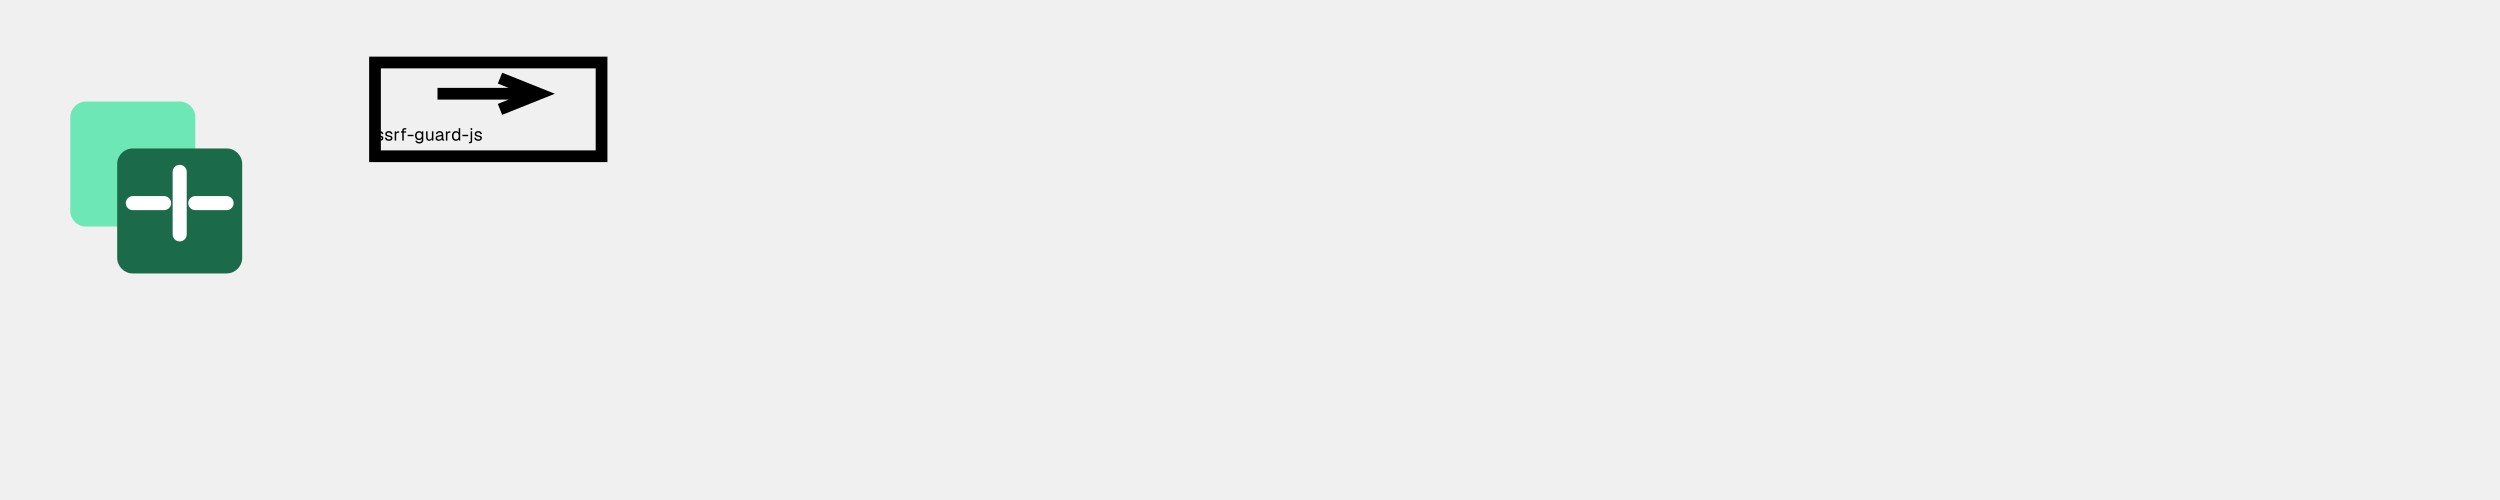
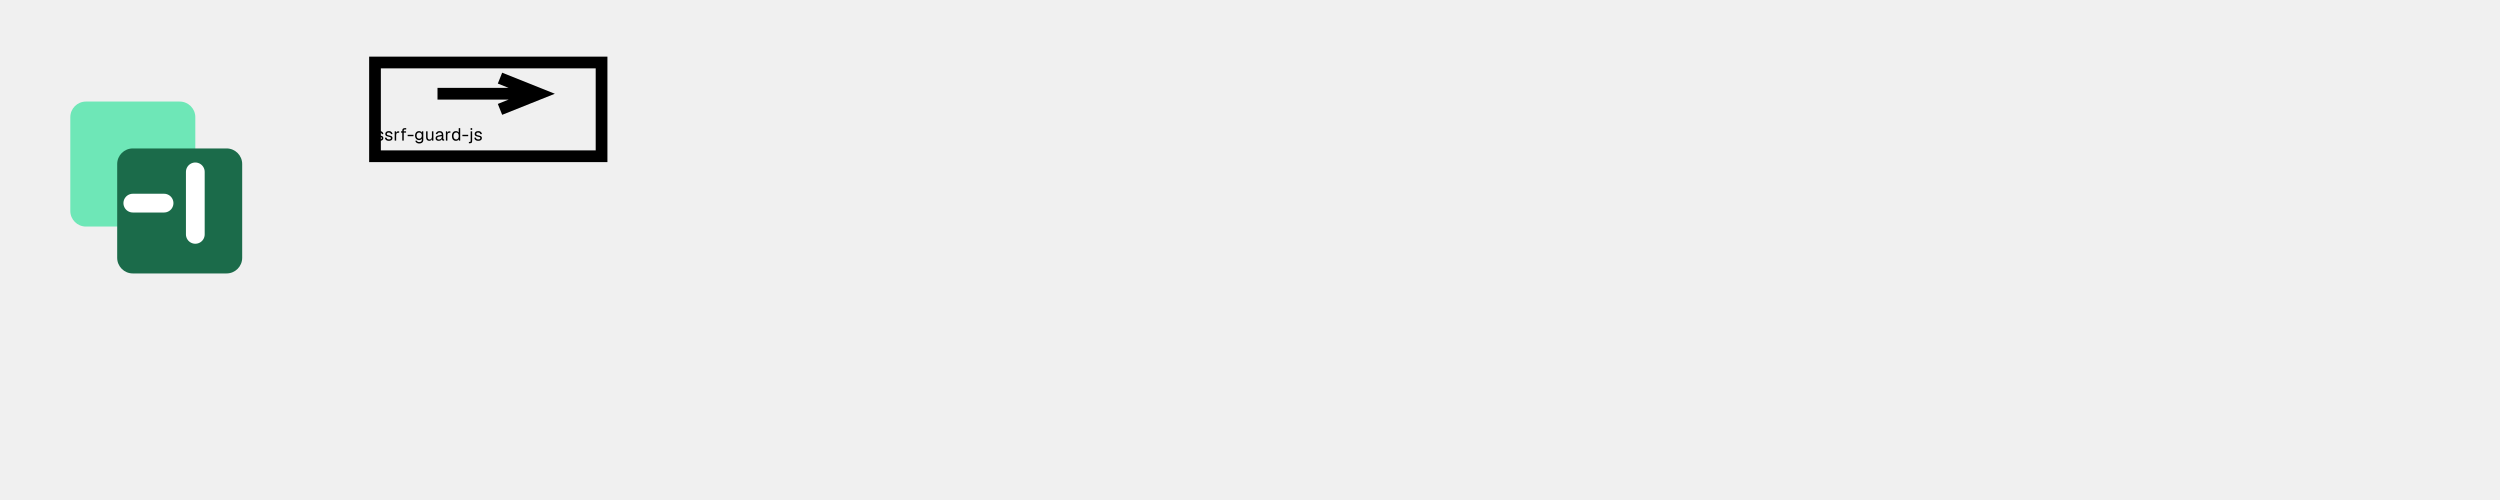
<svg xmlns="http://www.w3.org/2000/svg" viewBox="0 0 320 64" role="img" aria-label="ssrf-guard-js, JavaScript implementation" data-oss-lockup="O03">
  <g transform="translate(4 8)">
    <g data-layer="q-frame">
      <rect x="5" y="5" width="16" height="16" rx="2" fill="#6EE7B7" />
      <rect x="11" y="11" width="16" height="16" rx="2" fill="#1B6B4A" />
    </g>
-     <g data-layer="product-route" fill="none" stroke="#FFFFFF" stroke-width="1.8" stroke-linecap="round" stroke-linejoin="round">
+     <g data-layer="product-route" fill="none" stroke="#FFFFFF" stroke-width="2.4" stroke-linecap="round" stroke-linejoin="round">
      <path d="M13 18H17" />
-       <path d="M21 18H25" />
-       <path d="M19 14V22" />
+       <path d="M21 14V22" />
    </g>
  </g>
  <g transform="translate(48 18) scale(2.25)" fill="currentColor">
    <path d="M273 -12Q200 -12 150.5 11Q101 34 74.5 74.5Q48 115 44 167L132 173Q140 125 171.5 96.5Q203 68 273 68Q327 68 356.5 85.5Q386 103 386 142Q386 163 376.5 177Q367 191 339 201.5Q311 212 257 222Q183 236 141 257Q99 278 82 308Q65 338 65 380Q65 451 117.5 496.5Q170 542 266 542Q336 542 380.5 517.5Q425 493 448 454Q471 415 476 372L388 366Q386 391 373 413Q360 435 334 448.5Q308 462 264 462Q207 462 180 440Q153 418 153 384Q153 358 163.5 341.5Q174 325 200.5 314.5Q227 304 273 296Q351 283 395 263Q439 243 456.5 213.5Q474 184 474 142Q474 69 417.5 28.5Q361 -12 273 -12Z" transform="matrix(0.001 0 0 -0.001 0 0)" />
    <path d="M273 -12Q200 -12 150.5 11Q101 34 74.5 74.5Q48 115 44 167L132 173Q140 125 171.5 96.5Q203 68 273 68Q327 68 356.5 85.5Q386 103 386 142Q386 163 376.5 177Q367 191 339 201.5Q311 212 257 222Q183 236 141 257Q99 278 82 308Q65 338 65 380Q65 451 117.5 496.5Q170 542 266 542Q336 542 380.5 517.5Q425 493 448 454Q471 415 476 372L388 366Q386 391 373 413Q360 435 334 448.5Q308 462 264 462Q207 462 180 440Q153 418 153 384Q153 358 163.5 341.5Q174 325 200.5 314.5Q227 304 273 296Q351 283 395 263Q439 243 456.5 213.5Q474 184 474 142Q474 69 417.5 28.5Q361 -12 273 -12Z" transform="matrix(0.001 0 0 -0.001 0.52 0)" />
    <path d="M80 0L80 530L154 530L158 396L150 399Q160 467 193.5 498.5Q227 530 283 530L335 530L335 450L284 450Q244 450 217.5 435.5Q191 421 177.5 392.5Q164 364 164 320L164 0Z" transform="matrix(0.001 0 0 -0.001 1.04 0)" />
    <path d="M132 0L132 578Q132 637 166 673.5Q200 710 272 710L356 710L356 636L278 636Q247 636 231.5 619Q216 602 216 572L216 0ZM60 456L60 530L349 530L349 456Z" transform="matrix(0.001 0 0 -0.001 1.419 0)" />
    <path d="M44 252L44 331L375 331L375 252Z" transform="matrix(0.001 0 0 -0.001 1.814 0)" />
    <path d="M281 -162Q224 -162 178 -143Q132 -124 101 -89Q70 -54 59 -8L147 -2Q159 -39 189.5 -60.5Q220 -82 281 -82Q353 -82 391.5 -53Q430 -24 430 34L430 120Q411 78 369 53Q327 28 275 28Q208 28 155.5 61Q103 94 73.5 152Q44 210 44 285Q44 361 73 418.5Q102 476 153.5 509Q205 542 271 542Q327 542 371.5 516Q416 490 434 446L434 530L514 530L514 36Q514 -26 486 -70.5Q458 -115 406 -138.5Q354 -162 281 -162ZM279 108Q347 108 388 155.5Q429 203 430 285Q431 340 412.5 379.5Q394 419 359.5 440.5Q325 462 279 462Q209 462 170.5 414.5Q132 367 132 285Q132 203 171.5 155.5Q211 108 279 108Z" transform="matrix(0.001 0 0 -0.001 2.233 0)" />
    <path d="M254 -12Q175 -12 127.5 41.5Q80 95 80 189L80 530L164 530L164 212Q164 135 191.5 98.5Q219 62 276 62Q339 62 375 102.5Q411 143 411 214L411 530L495 530L495 0L415 0L415 131L428 124Q412 59 367 23.5Q322 -12 254 -12Z" transform="matrix(0.001 0 0 -0.001 2.827 0)" />
    <path d="M223 -12Q141 -12 92.5 26Q44 64 44 132Q44 200 84 239Q124 278 211 294L399 329Q399 396 367.5 429Q336 462 273 462Q218 462 186 437.5Q154 413 142 367L53 374Q68 449 125.5 495.5Q183 542 273 542Q375 542 429 484.5Q483 427 483 326L483 107Q483 89 489.5 81.5Q496 74 511 74L532 74L532 0Q528 -1 519 -1.5Q510 -2 500 -2Q464 -2 441.5 9.5Q419 21 409 45.5Q399 70 399 110L409 108Q402 74 375 46.5Q348 19 308 3.5Q268 -12 223 -12ZM231 62Q284 62 321.5 82.5Q359 103 379 138.5Q399 174 399 218L399 256L227 224Q173 214 152.5 193.5Q132 173 132 140Q132 103 158.5 82.5Q185 62 231 62Z" transform="matrix(0.001 0 0 -0.001 3.402 0)" />
    <path d="M80 0L80 530L154 530L158 396L150 399Q160 467 193.5 498.5Q227 530 283 530L335 530L335 450L284 450Q244 450 217.5 435.5Q191 421 177.5 392.5Q164 364 164 320L164 0Z" transform="matrix(0.001 0 0 -0.001 3.953 0)" />
    <path d="M268 -12Q199 -12 148.5 22Q98 56 71 118Q44 180 44 265Q44 350 71 412Q98 474 148.5 508Q199 542 268 542Q321 542 365 519.5Q409 497 431 456L431 710L515 710L515 0L439 0L436 80Q414 37 369 12.5Q324 -12 268 -12ZM285 68Q332 68 364.5 92Q397 116 414 160.5Q431 205 431 265Q431 327 414 371Q397 415 364.5 438.5Q332 462 285 462Q215 462 173.5 409.5Q132 357 132 265Q132 174 173.5 121Q215 68 285 68Z" transform="matrix(0.001 0 0 -0.001 4.332 0)" />
    <path d="M44 252L44 331L375 331L375 252Z" transform="matrix(0.001 0 0 -0.001 4.927 0)" />
    <path d="M-5 -150L-5 -76L38 -76Q64 -76 80 -63.5Q96 -51 96 -18L96 530L180 530L180 -22Q180 -92 149 -121Q118 -150 46 -150ZM94 613L94 711L182 711L182 613Z" transform="matrix(0.001 0 0 -0.001 5.346 0)" />
    <path d="M273 -12Q200 -12 150.5 11Q101 34 74.5 74.5Q48 115 44 167L132 173Q140 125 171.5 96.5Q203 68 273 68Q327 68 356.5 85.5Q386 103 386 142Q386 163 376.5 177Q367 191 339 201.5Q311 212 257 222Q183 236 141 257Q99 278 82 308Q65 338 65 380Q65 451 117.5 496.5Q170 542 266 542Q336 542 380.5 517.5Q425 493 448 454Q471 415 476 372L388 366Q386 391 373 413Q360 435 334 448.5Q308 462 264 462Q207 462 180 440Q153 418 153 384Q153 358 163.5 341.5Q174 325 200.5 314.5Q227 304 273 296Q351 283 395 263Q439 243 456.5 213.5Q474 184 474 142Q474 69 417.5 28.5Q361 -12 273 -12Z" transform="matrix(0.001 0 0 -0.001 5.606 0)" />
  </g>
  <g data-runtime-layer="neutral" data-runtime-label="JavaScript implementation" aria-label="JavaScript implementation">
    <path d="M48 8H77V20H48Z" fill="none" stroke="currentColor" stroke-width="1.5" />
    <path d="M56 12H69M64 10L69 12L64 14" fill="none" stroke="currentColor" stroke-width="1.5" />
  </g>
</svg>
